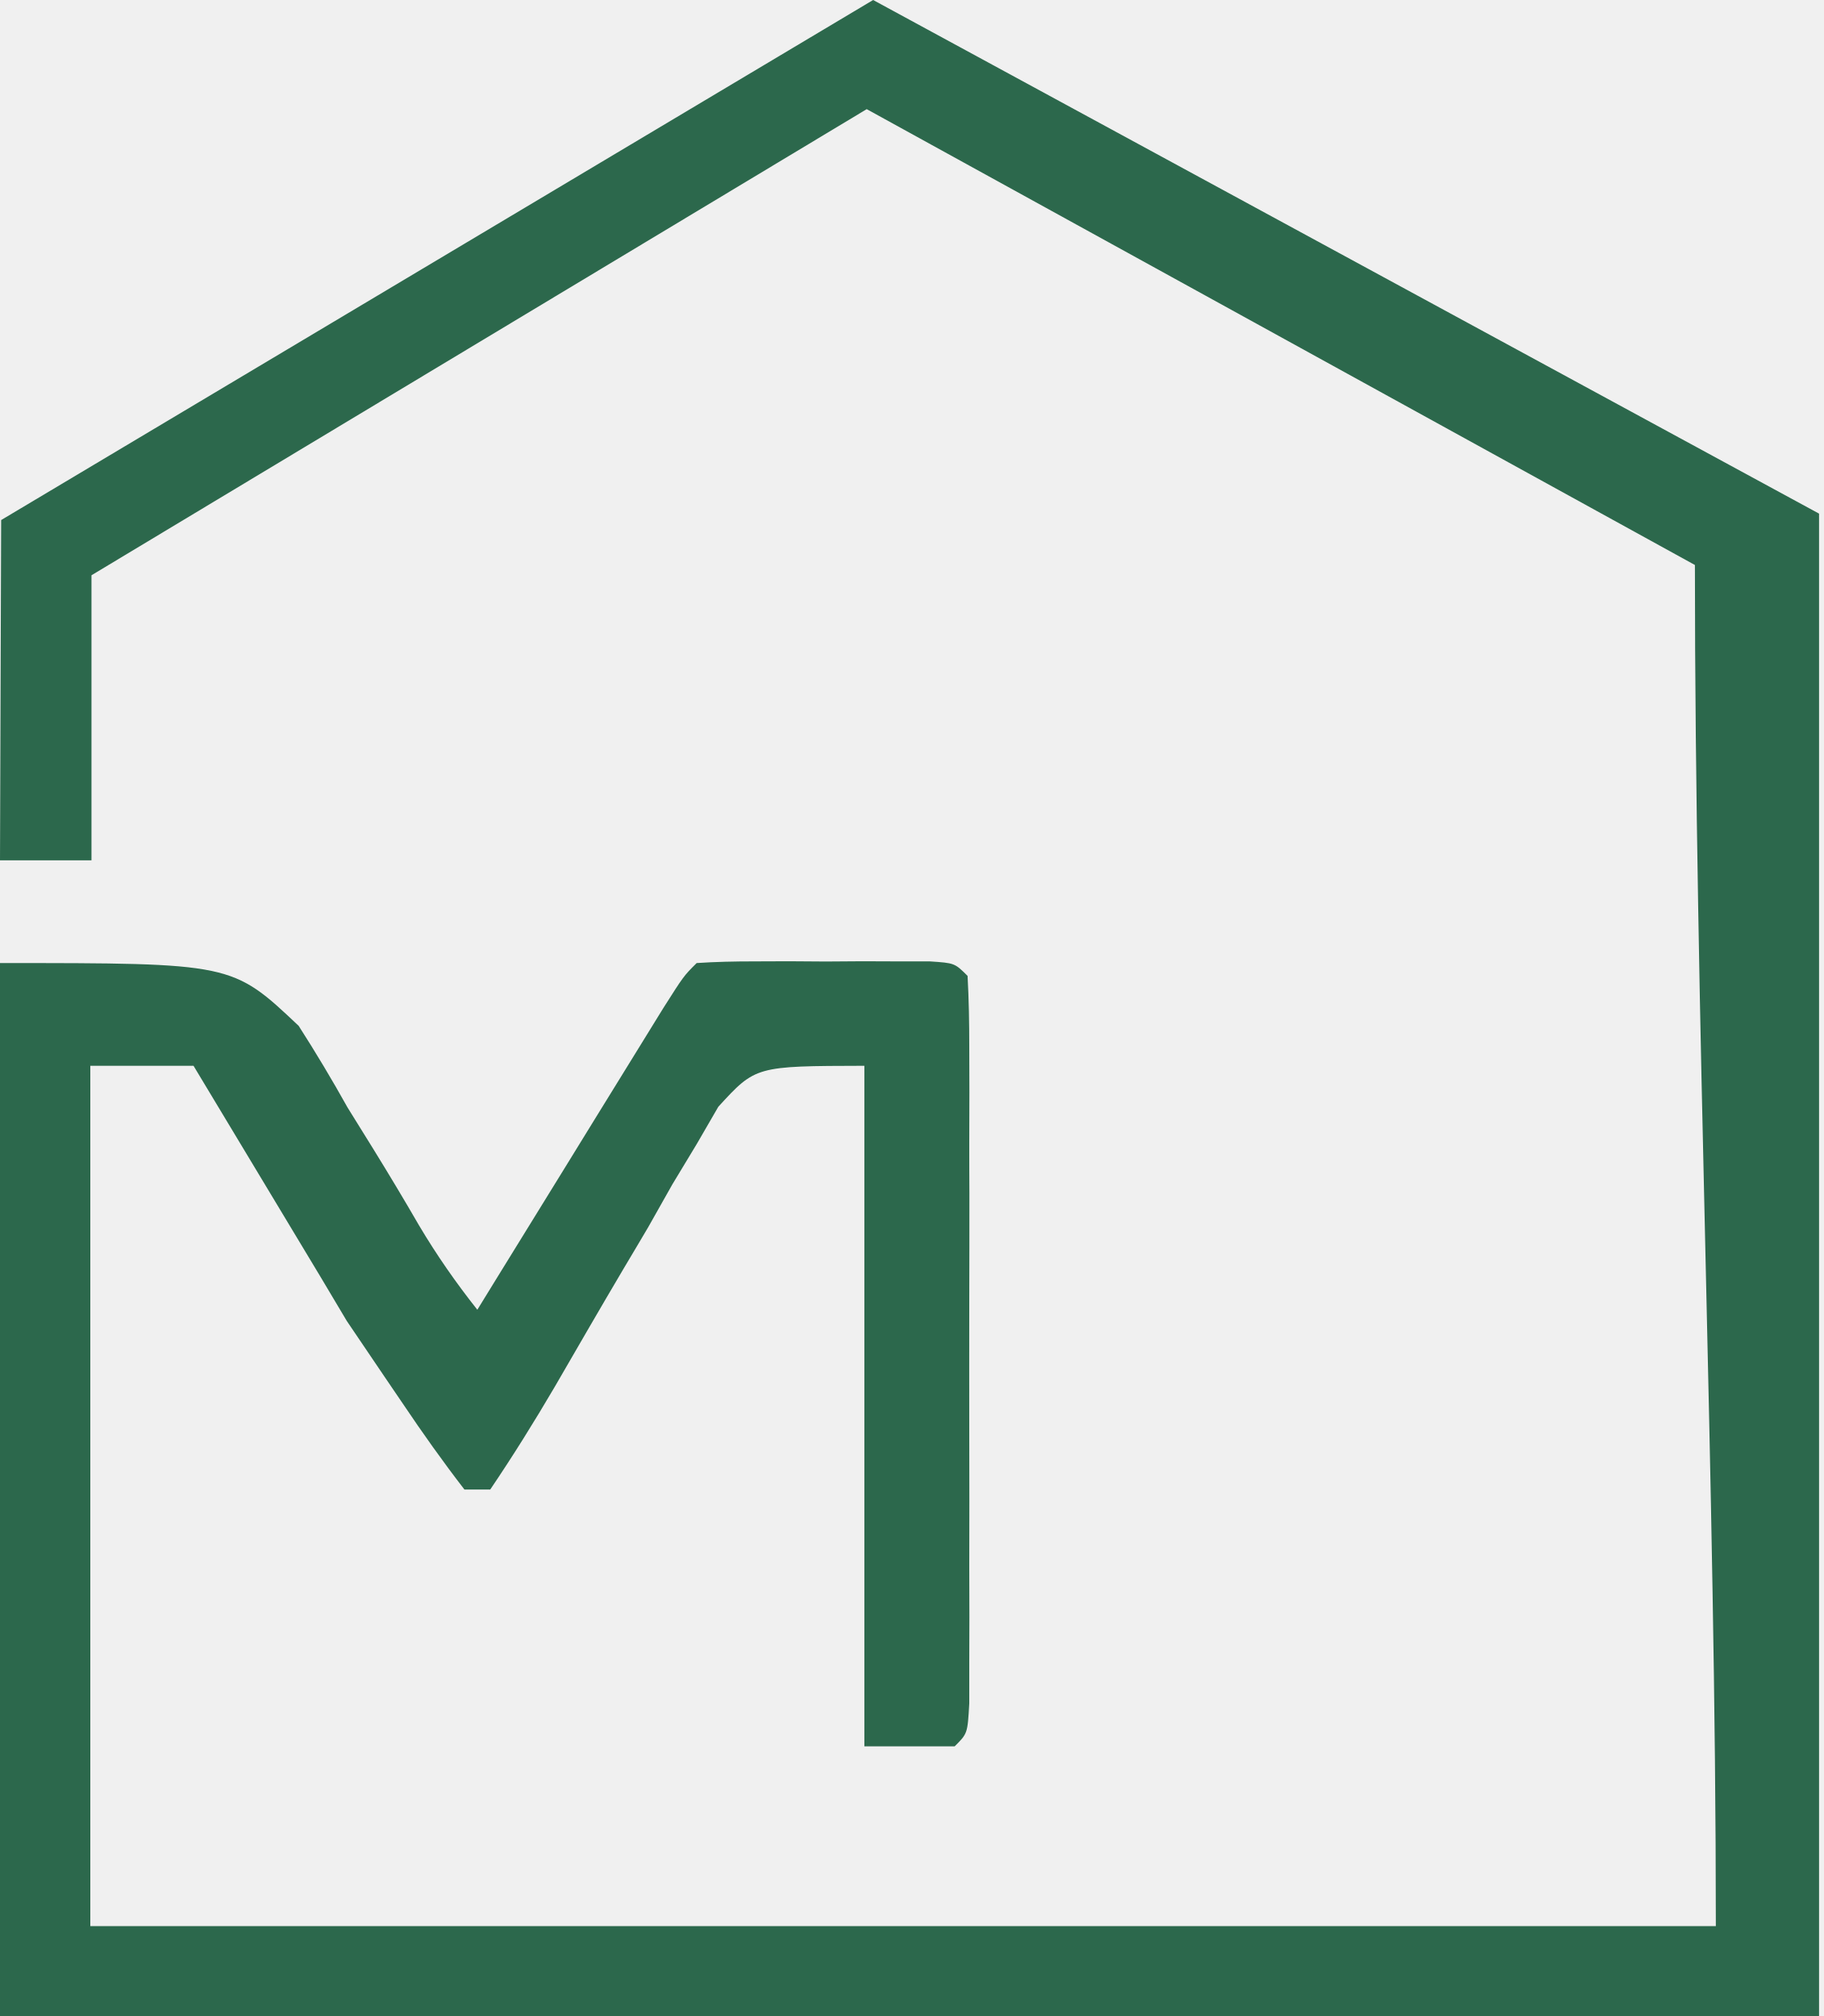
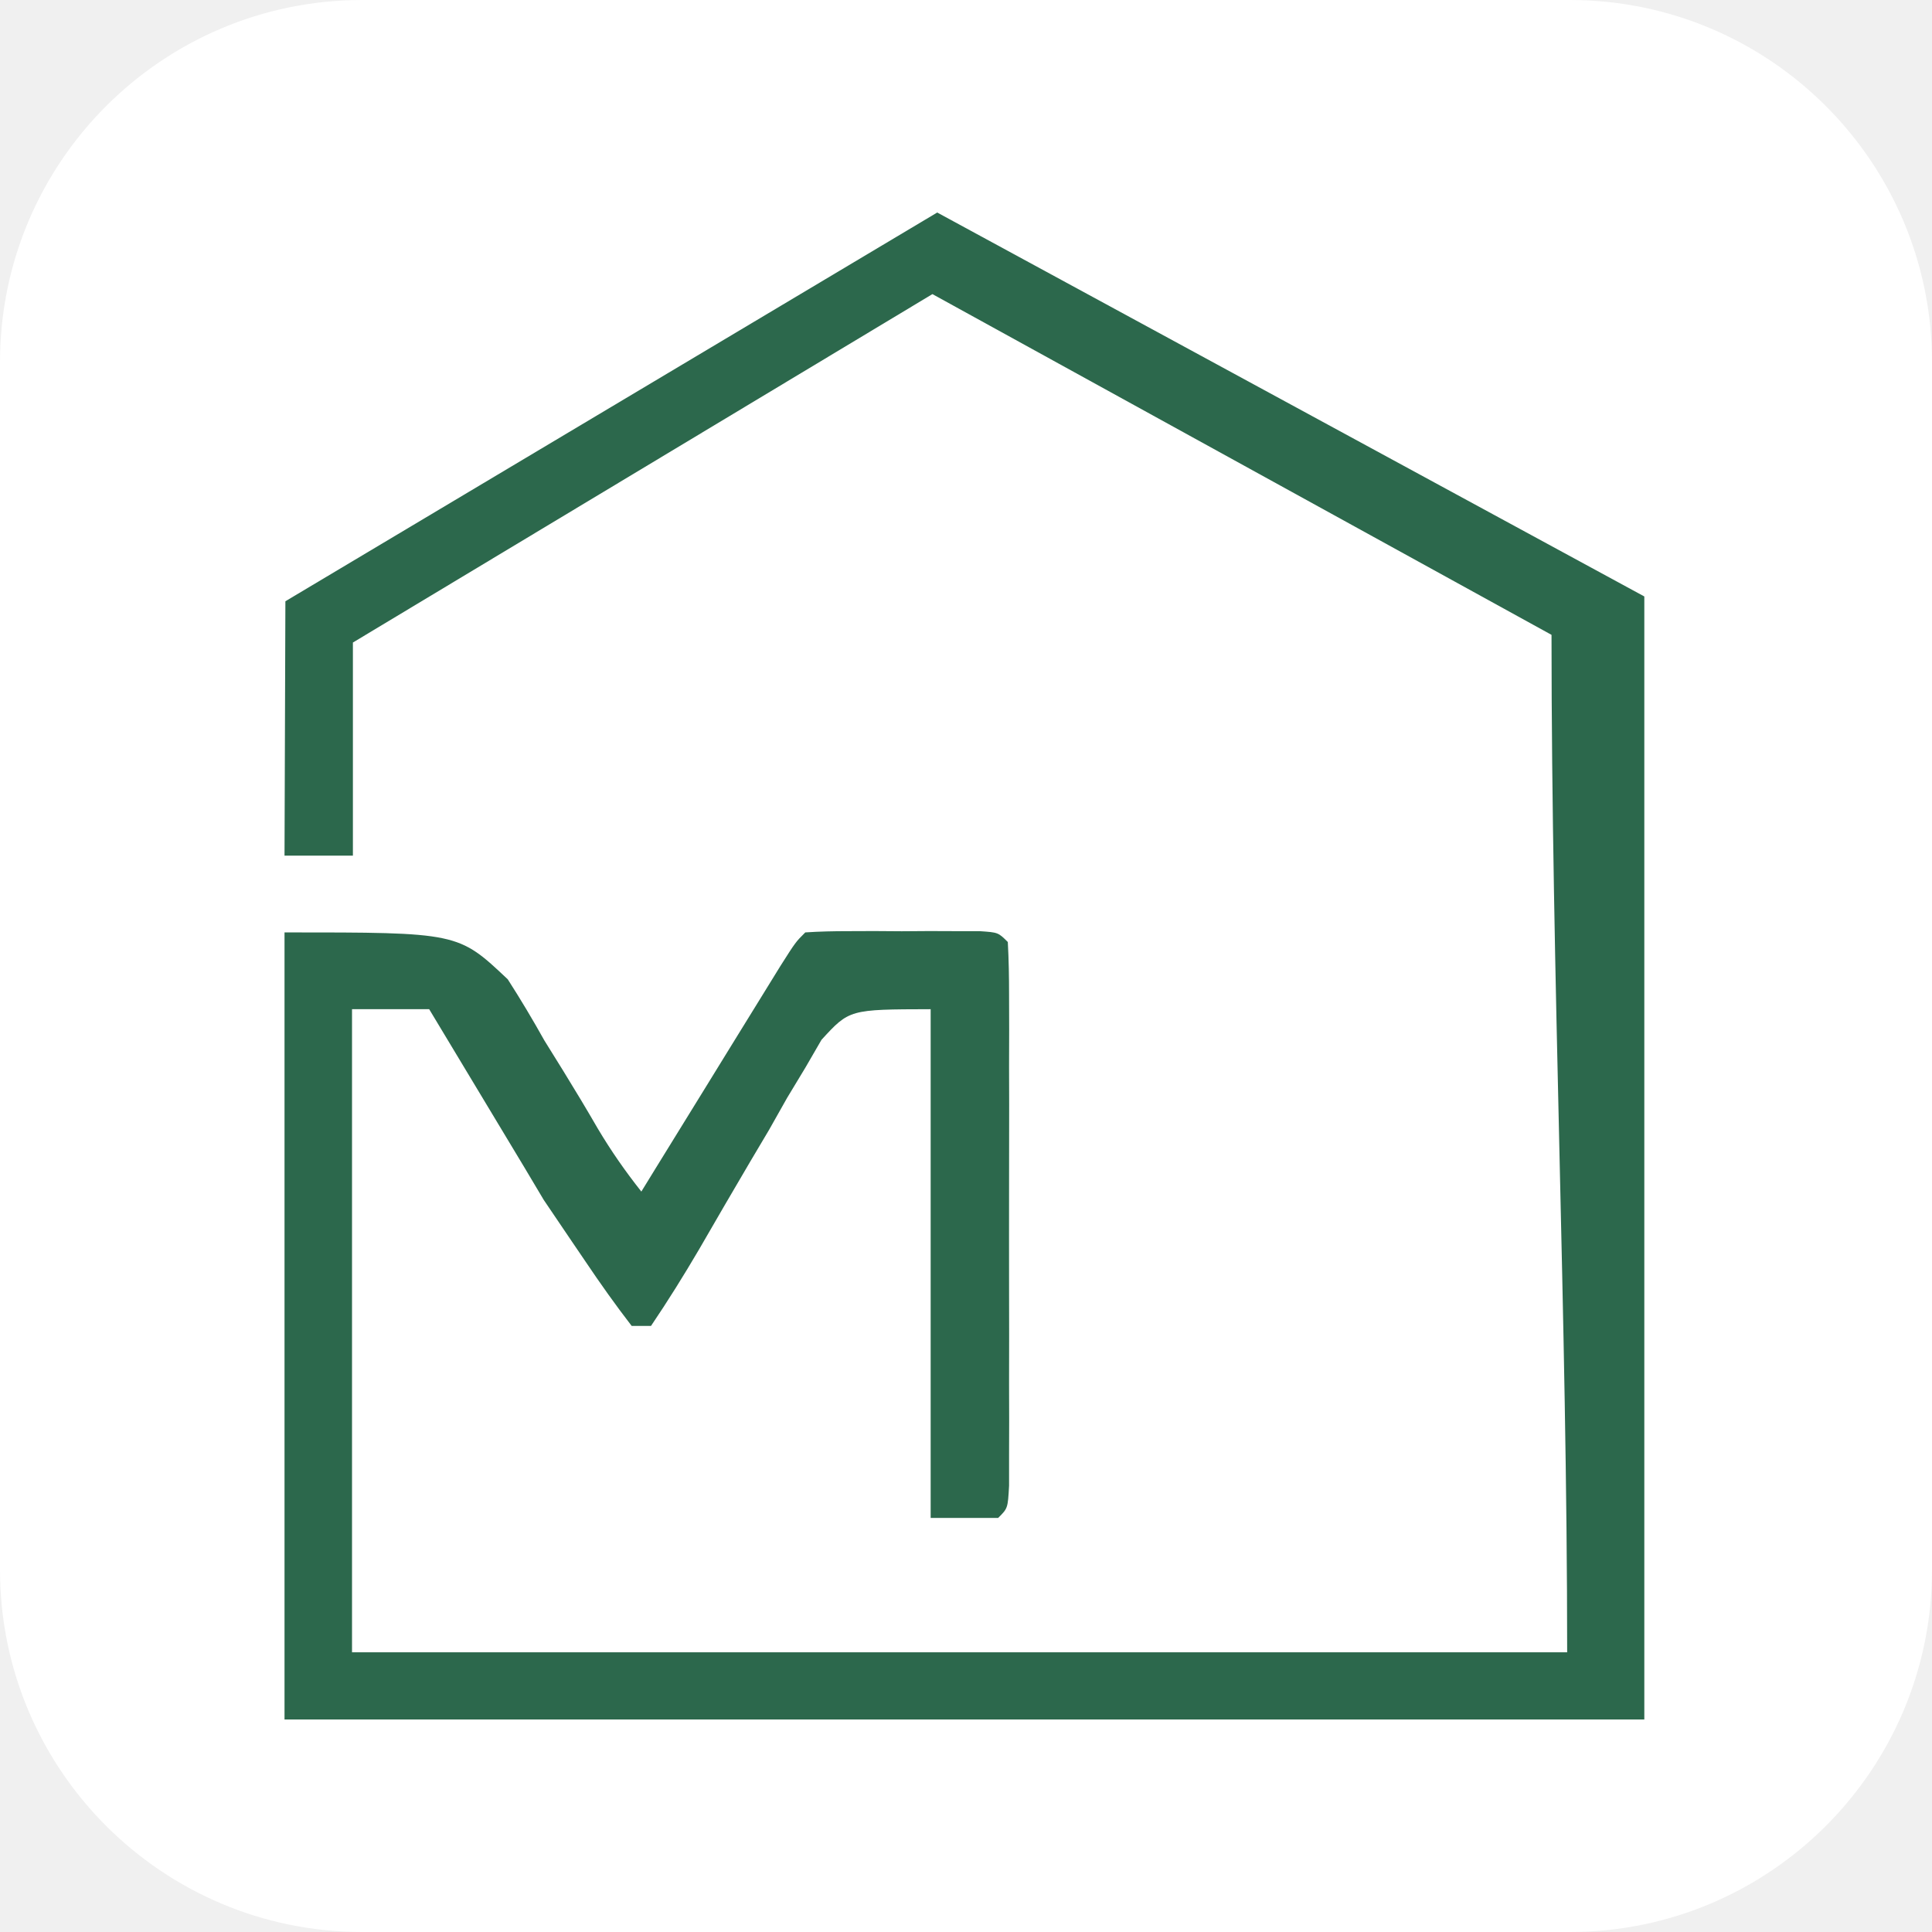
- <svg xmlns="http://www.w3.org/2000/svg" width="142" height="157" viewBox="0 0 142 157" fill="none">
-   <path d="M68 0L141.668 40V157C94.917 157 48.167 157 0 157C0 129.94 0 102.88 0 75C18.085 75 18.085 75 23.26 79.89C24.596 81.97 25.862 84.09 27.068 86.25C27.721 87.31 28.384 88.38 29.067 89.47C30.283 91.44 31.478 93.43 32.634 95.43C34.02 97.76 35.497 99.88 37.175 102C37.657 101.22 38.14 100.44 38.632 99.63C40.42 96.73 42.199 93.84 43.987 90.95C44.761 89.69 45.535 88.44 46.308 87.18C47.413 85.38 48.529 83.58 49.634 81.79C50.307 80.7 50.97 79.62 51.663 78.5C53.251 76 53.251 76 54.256 75C55.743 74.9 57.23 74.87 58.717 74.87C59.611 74.87 60.515 74.86 61.44 74.86C62.856 74.87 62.856 74.87 64.303 74.88C65.72 74.87 65.72 74.87 67.166 74.86C68.513 74.87 68.513 74.87 69.889 74.87C70.723 74.87 71.557 74.87 72.411 74.87C74.35 75 74.35 75 75.355 76C75.456 77.84 75.486 79.68 75.486 81.51C75.486 82.69 75.496 83.87 75.496 85.08C75.496 87.01 75.496 87.01 75.486 88.97C75.486 90.27 75.486 91.58 75.496 92.93C75.496 95.69 75.496 98.46 75.486 101.23C75.476 104.78 75.486 108.34 75.486 111.89C75.496 115.27 75.496 118.65 75.486 122.03C75.486 123.31 75.496 124.6 75.496 125.92C75.486 127.68 75.486 127.68 75.486 129.49C75.486 130.53 75.486 131.57 75.486 132.65C75.355 135 75.355 135 74.35 136C72.029 136 69.709 136 67.317 136C67.317 118.51 67.317 101.02 67.317 83C58.847 83.02 58.847 83.02 55.944 86.19C55.391 87.14 54.838 88.09 54.276 89.07C53.643 90.11 53.02 91.15 52.367 92.23C51.744 93.33 51.131 94.43 50.488 95.56C49.855 96.64 49.212 97.71 48.559 98.81C46.75 101.87 44.982 104.93 43.204 108C41.596 110.74 39.958 113.37 38.18 116C37.517 116 36.854 116 36.17 116C34.472 113.8 32.905 111.59 31.358 109.29C30.896 108.61 30.423 107.92 29.951 107.22C28.966 105.77 27.982 104.32 27.007 102.87L25 99.5L15.071 83C12.418 83 9.766 83 7.033 83C7.033 105.11 7.033 127.22 7.033 150C48.81 150 90.587 150 133.63 150C133.63 115.68 132 79.36 132 44L67.5 8.5L7.124 44.8V67H7.103H0L0.091 40.5L68 0Z" fill="#2C684C" />
+ <svg xmlns="http://www.w3.org/2000/svg" width="512" height="512" viewBox="0 0 512 512">
+   <rect width="512" height="512" rx="96" fill="#fff" />
+   <g transform="translate(75.40 56.32) scale(2.5437)">
+     <path d="M68 0L141.668 40V157C94.917 157 48.167 157 0 157C0 129.94 0 102.88 0 75C18.085 75 18.085 75 23.26 79.89C24.596 81.97 25.862 84.09 27.068 86.25C27.721 87.31 28.384 88.38 29.067 89.47C30.283 91.44 31.478 93.43 32.634 95.43C34.02 97.76 35.497 99.88 37.175 102C37.657 101.22 38.14 100.44 38.632 99.63C40.42 96.73 42.199 93.84 43.987 90.95C44.761 89.69 45.535 88.44 46.308 87.18C47.413 85.38 48.529 83.58 49.634 81.79C50.307 80.7 50.97 79.62 51.663 78.5C53.251 76 53.251 76 54.256 75C55.743 74.9 57.23 74.87 58.717 74.87C59.611 74.87 60.515 74.86 61.44 74.86C62.856 74.87 62.856 74.87 64.303 74.88C65.72 74.87 65.72 74.87 67.166 74.86C68.513 74.87 68.513 74.87 69.889 74.87C70.723 74.87 71.557 74.87 72.411 74.87C74.35 75 74.35 75 75.355 76C75.456 77.84 75.486 79.68 75.486 81.51C75.486 82.69 75.496 83.87 75.496 85.08C75.496 87.01 75.496 87.01 75.486 88.97C75.486 90.27 75.486 91.58 75.496 92.93C75.496 95.69 75.496 98.46 75.486 101.23C75.476 104.78 75.486 108.34 75.486 111.89C75.496 115.27 75.496 118.65 75.486 122.03C75.486 123.31 75.496 124.6 75.496 125.92C75.486 127.68 75.486 127.68 75.486 129.49C75.486 130.53 75.486 131.57 75.486 132.65C75.355 135 75.355 135 74.35 136C72.029 136 69.709 136 67.317 136C67.317 118.51 67.317 101.02 67.317 83C58.847 83.02 58.847 83.02 55.944 86.19C55.391 87.14 54.838 88.09 54.276 89.07C53.643 90.11 53.02 91.15 52.367 92.23C51.744 93.33 51.131 94.43 50.488 95.56C49.855 96.64 49.212 97.71 48.559 98.81C46.75 101.87 44.982 104.93 43.204 108C41.596 110.74 39.958 113.37 38.18 116C37.517 116 36.854 116 36.17 116C34.472 113.8 32.905 111.59 31.358 109.29C30.896 108.61 30.423 107.92 29.951 107.22C28.966 105.77 27.982 104.32 27.007 102.87L25 99.5L15.071 83C12.418 83 9.766 83 7.033 83C7.033 105.11 7.033 127.22 7.033 150C48.81 150 90.587 150 133.63 150C133.63 115.68 132 79.36 132 44L67.5 8.5L7.124 44.8V67H7.103H0L0.091 40.5L68 0Z" fill="#2C684C" />
+   </g>
</svg>
